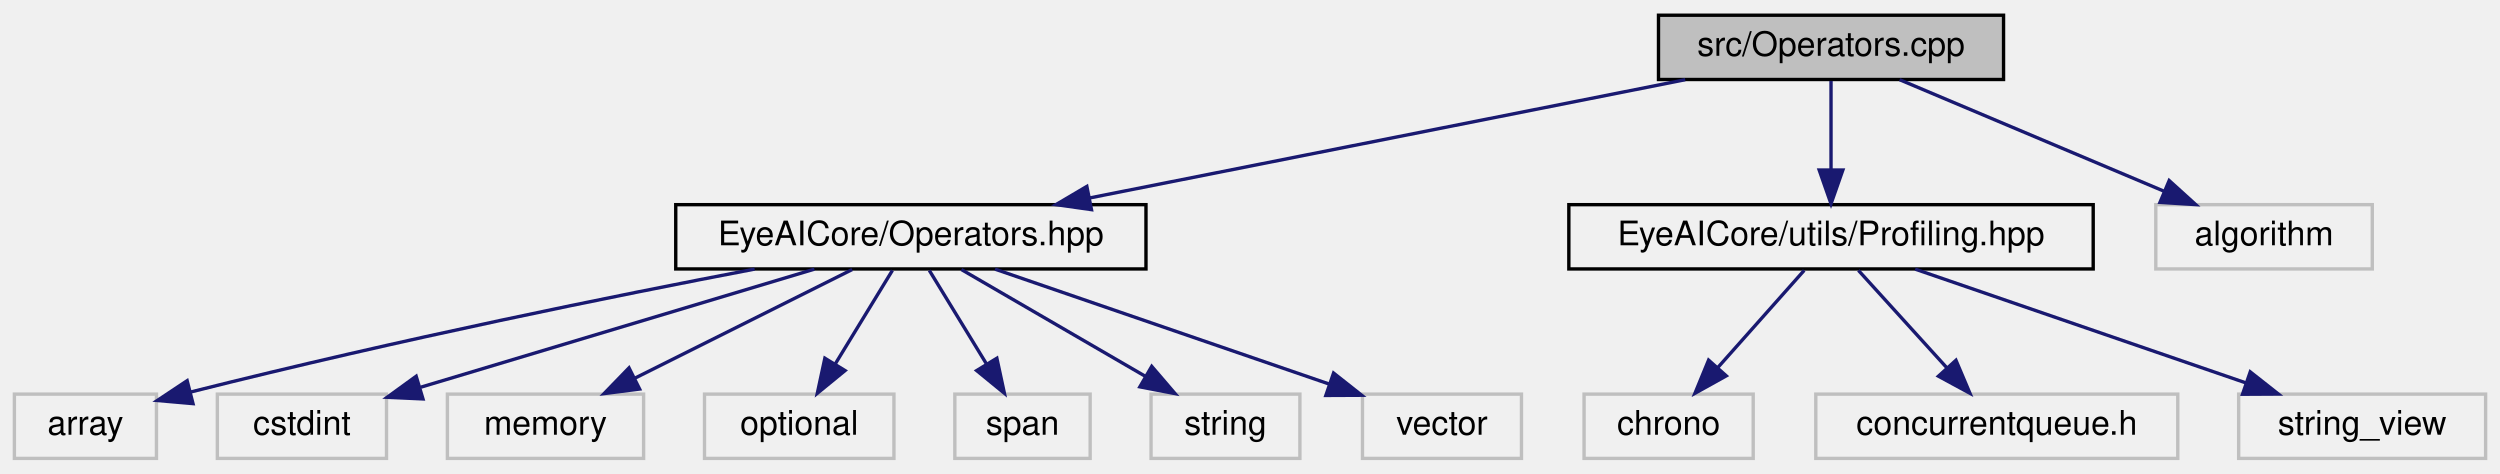
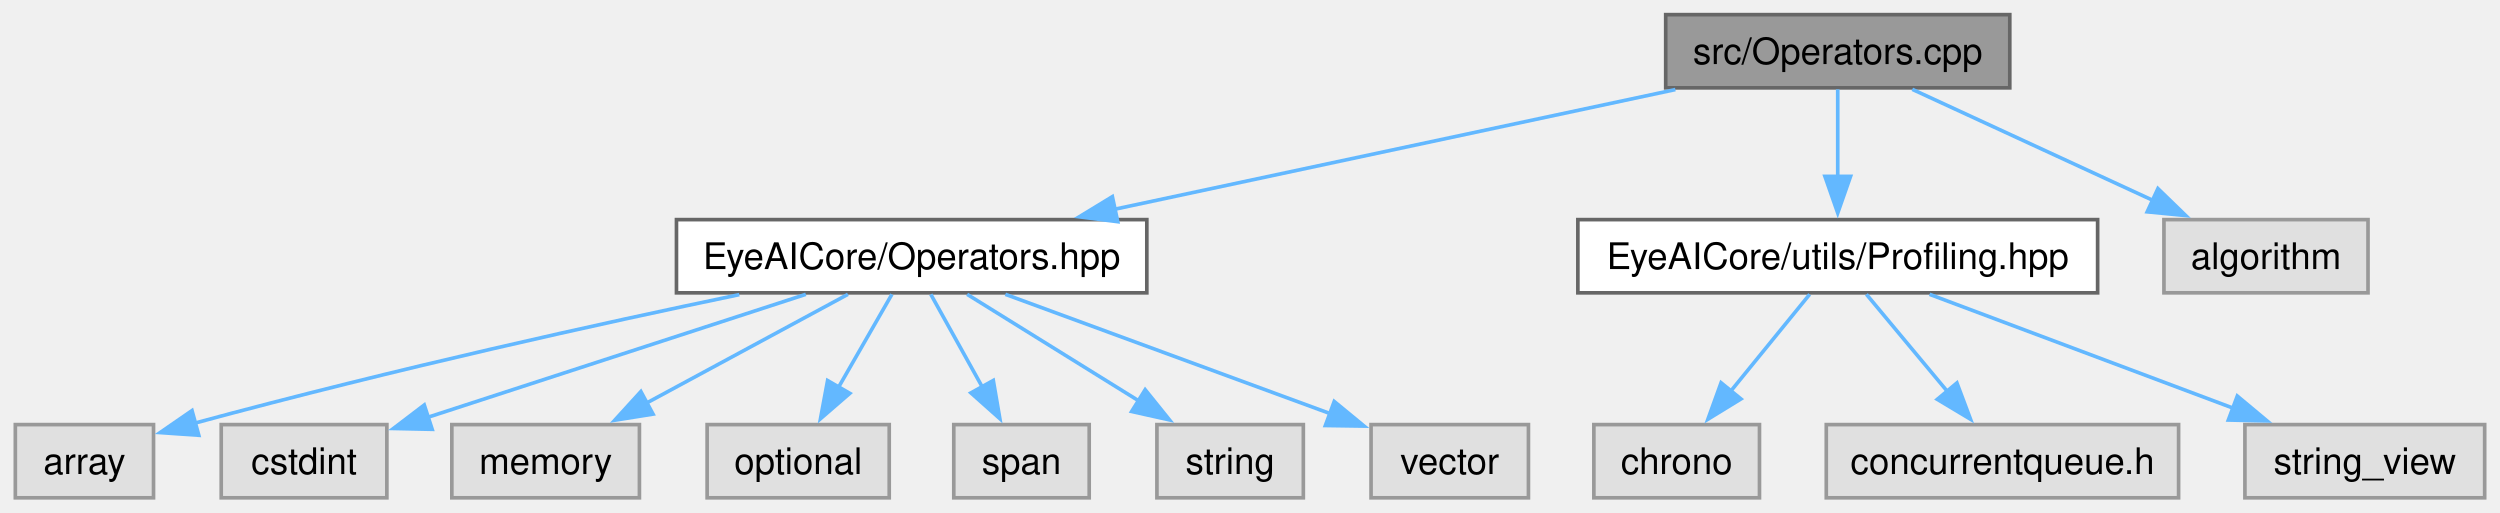
- <svg xmlns="http://www.w3.org/2000/svg" xmlns:xlink="http://www.w3.org/1999/xlink" width="739pt" height="140pt" viewBox="0.00 0.00 738.50 140.00">
+ <svg xmlns="http://www.w3.org/2000/svg" xmlns:xlink="http://www.w3.org/1999/xlink" width="683pt" height="140pt" viewBox="0.00 0.00 682.62 140.00">
  <g id="graph0" class="graph" transform="scale(1 1) rotate(0) translate(4 136)">
-     <g id="node1" class="node">
-       <g id="a_node1">
-         <a xlink:title=" ">
-           <polygon fill="#bfbfbf" stroke="black" points="486,-112.5 486,-131.5 588,-131.5 588,-112.5 486,-112.5" />
-           <text text-anchor="middle" x="537" y="-119.5" font-family="Helvetica,sans-Serif" font-size="10.00">src/Operators.cpp</text>
-         </a>
-       </g>
-     </g>
-     <g id="node2" class="node">
-       <g id="a_node2">
+     <g id="Node000001" class="node">
+       <g id="a_Node000001">
+         <a xlink:title=" ">
+           <polygon fill="#999999" stroke="#666666" points="544.88,-132 450.88,-132 450.88,-112 544.88,-112 544.88,-132" />
+           <text text-anchor="middle" x="497.88" y="-118.5" font-family="Helvetica,sans-Serif" font-size="10.00">src/Operators.cpp</text>
+         </a>
+       </g>
+     </g>
+     <g id="Node000002" class="node">
+       <g id="a_Node000002">
        <a xlink:href="Operators_8hpp.html" target="_top" xlink:title=" ">
-           <polygon fill="none" stroke="black" points="195.5,-56.5 195.5,-75.5 334.5,-75.5 334.5,-56.5 195.5,-56.5" />
-           <text text-anchor="middle" x="265" y="-63.5" font-family="Helvetica,sans-Serif" font-size="10.00">EyeAICore/Operators.hpp</text>
-         </a>
-       </g>
-     </g>
-     <g id="edge1" class="edge">
-       <path fill="none" stroke="midnightblue" d="M493.9,-112.44C446.15,-102.96 369.14,-87.67 317.81,-77.48" />
-       <polygon fill="midnightblue" stroke="midnightblue" points="318.39,-74.03 307.9,-75.52 317.02,-80.9 318.39,-74.03" />
-     </g>
-     <g id="node10" class="node">
-       <g id="a_node10">
+           <polygon fill="white" stroke="#666666" points="309.12,-76 180.62,-76 180.62,-56 309.12,-56 309.12,-76" />
+           <text text-anchor="middle" x="244.88" y="-62.5" font-family="Helvetica,sans-Serif" font-size="10.00">EyeAICore/Operators.hpp</text>
+         </a>
+       </g>
+     </g>
+     <g id="edge1_Node000001_Node000002" class="edge">
+       <g id="a_edge1_Node000001_Node000002">
+         <a xlink:title=" ">
+           <path fill="none" stroke="#63b8ff" d="M453.52,-111.53C410.84,-102.42 346.18,-88.62 300.16,-78.8" />
+           <polygon fill="#63b8ff" stroke="#63b8ff" points="301.17,-75.44 290.66,-76.77 299.71,-82.28 301.17,-75.44" />
+         </a>
+       </g>
+     </g>
+     <g id="Node000010" class="node">
+       <g id="a_Node000010">
        <a xlink:href="Profiling_8hpp.html" target="_top" xlink:title=" ">
-           <polygon fill="none" stroke="black" points="459.5,-56.5 459.5,-75.5 614.5,-75.5 614.5,-56.5 459.5,-56.5" />
-           <text text-anchor="middle" x="537" y="-63.5" font-family="Helvetica,sans-Serif" font-size="10.00">EyeAICore/utils/Profiling.hpp</text>
-         </a>
-       </g>
-     </g>
-     <g id="edge9" class="edge">
-       <path fill="none" stroke="midnightblue" d="M537,-112.08C537,-105.01 537,-94.86 537,-85.99" />
-       <polygon fill="midnightblue" stroke="midnightblue" points="540.5,-85.75 537,-75.75 533.5,-85.75 540.5,-85.75" />
-     </g>
-     <g id="node14" class="node">
-       <g id="a_node14">
-         <a xlink:title=" ">
-           <polygon fill="none" stroke="#bfbfbf" points="633,-56.5 633,-75.5 697,-75.5 697,-56.5 633,-56.5" />
-           <text text-anchor="middle" x="665" y="-63.5" font-family="Helvetica,sans-Serif" font-size="10.00">algorithm</text>
-         </a>
-       </g>
-     </g>
-     <g id="edge13" class="edge">
-       <path fill="none" stroke="midnightblue" d="M557.28,-112.44C578.35,-103.56 611.52,-89.56 635.49,-79.45" />
-       <polygon fill="midnightblue" stroke="midnightblue" points="636.96,-82.63 644.81,-75.52 634.24,-76.18 636.96,-82.63" />
-     </g>
-     <g id="node3" class="node">
-       <g id="a_node3">
-         <a xlink:title=" ">
-           <polygon fill="none" stroke="#bfbfbf" points="0,-0.5 0,-19.5 42,-19.5 42,-0.5 0,-0.5" />
-           <text text-anchor="middle" x="21" y="-7.5" font-family="Helvetica,sans-Serif" font-size="10.00">array</text>
-         </a>
-       </g>
-     </g>
-     <g id="edge2" class="edge">
-       <path fill="none" stroke="midnightblue" d="M218.82,-56.46C177.43,-48.54 114.87,-35.92 51.94,-20.08" />
-       <polygon fill="midnightblue" stroke="midnightblue" points="52.8,-16.69 42.24,-17.61 51.07,-23.47 52.8,-16.69" />
-     </g>
-     <g id="node4" class="node">
-       <g id="a_node4">
-         <a xlink:title=" ">
-           <polygon fill="none" stroke="#bfbfbf" points="60,-0.5 60,-19.5 110,-19.5 110,-0.5 60,-0.5" />
-           <text text-anchor="middle" x="85" y="-7.5" font-family="Helvetica,sans-Serif" font-size="10.00">cstdint</text>
-         </a>
-       </g>
-     </g>
-     <g id="edge3" class="edge">
-       <path fill="none" stroke="midnightblue" d="M236.48,-56.44C204.95,-46.98 154.13,-31.74 120.15,-21.55" />
-       <polygon fill="midnightblue" stroke="midnightblue" points="120.78,-18.08 110.19,-18.56 118.77,-24.78 120.78,-18.08" />
-     </g>
-     <g id="node5" class="node">
-       <g id="a_node5">
-         <a xlink:title=" ">
-           <polygon fill="none" stroke="#bfbfbf" points="128,-0.5 128,-19.5 186,-19.5 186,-0.5 128,-0.5" />
-           <text text-anchor="middle" x="157" y="-7.5" font-family="Helvetica,sans-Serif" font-size="10.00">memory</text>
-         </a>
-       </g>
-     </g>
-     <g id="edge4" class="edge">
-       <path fill="none" stroke="midnightblue" d="M247.65,-56.32C230.33,-47.66 203.48,-34.24 183.5,-24.25" />
-       <polygon fill="midnightblue" stroke="midnightblue" points="184.82,-21 174.31,-19.65 181.69,-27.26 184.82,-21" />
-     </g>
-     <g id="node6" class="node">
-       <g id="a_node6">
-         <a xlink:title=" ">
-           <polygon fill="none" stroke="#bfbfbf" points="204,-0.5 204,-19.5 260,-19.5 260,-0.5 204,-0.5" />
-           <text text-anchor="middle" x="232" y="-7.5" font-family="Helvetica,sans-Serif" font-size="10.00">optional</text>
-         </a>
-       </g>
-     </g>
-     <g id="edge5" class="edge">
-       <path fill="none" stroke="midnightblue" d="M259.55,-56.08C254.99,-48.61 248.33,-37.72 242.71,-28.52" />
-       <polygon fill="midnightblue" stroke="midnightblue" points="245.55,-26.46 237.35,-19.75 239.58,-30.11 245.55,-26.46" />
-     </g>
-     <g id="node7" class="node">
-       <g id="a_node7">
-         <a xlink:title=" ">
-           <polygon fill="none" stroke="#bfbfbf" points="278,-0.5 278,-19.5 318,-19.5 318,-0.5 278,-0.5" />
-           <text text-anchor="middle" x="298" y="-7.5" font-family="Helvetica,sans-Serif" font-size="10.00">span</text>
-         </a>
-       </g>
-     </g>
-     <g id="edge6" class="edge">
-       <path fill="none" stroke="midnightblue" d="M270.45,-56.08C275.01,-48.61 281.67,-37.72 287.29,-28.52" />
-       <polygon fill="midnightblue" stroke="midnightblue" points="290.42,-30.11 292.65,-19.75 284.45,-26.46 290.42,-30.11" />
-     </g>
-     <g id="node8" class="node">
-       <g id="a_node8">
-         <a xlink:title=" ">
-           <polygon fill="none" stroke="#bfbfbf" points="336,-0.5 336,-19.5 380,-19.5 380,-0.5 336,-0.5" />
-           <text text-anchor="middle" x="358" y="-7.5" font-family="Helvetica,sans-Serif" font-size="10.00">string</text>
-         </a>
-       </g>
-     </g>
-     <g id="edge7" class="edge">
-       <path fill="none" stroke="midnightblue" d="M279.94,-56.32C294.59,-47.82 317.13,-34.73 334.24,-24.8" />
-       <polygon fill="midnightblue" stroke="midnightblue" points="336.2,-27.7 343.1,-19.65 332.69,-21.65 336.2,-27.7" />
-     </g>
-     <g id="node9" class="node">
-       <g id="a_node9">
-         <a xlink:title=" ">
-           <polygon fill="none" stroke="#bfbfbf" points="398.5,-0.5 398.5,-19.5 445.5,-19.5 445.5,-0.5 398.5,-0.5" />
-           <text text-anchor="middle" x="422" y="-7.5" font-family="Helvetica,sans-Serif" font-size="10.00">vector</text>
-         </a>
-       </g>
-     </g>
-     <g id="edge8" class="edge">
-       <path fill="none" stroke="midnightblue" d="M289.88,-56.44C316.6,-47.25 359.2,-32.6 388.78,-22.43" />
-       <polygon fill="midnightblue" stroke="midnightblue" points="389.95,-25.73 398.27,-19.16 387.67,-19.11 389.95,-25.73" />
-     </g>
-     <g id="node11" class="node">
-       <g id="a_node11">
-         <a xlink:title=" ">
-           <polygon fill="none" stroke="#bfbfbf" points="464,-0.5 464,-19.5 514,-19.5 514,-0.5 464,-0.5" />
-           <text text-anchor="middle" x="489" y="-7.5" font-family="Helvetica,sans-Serif" font-size="10.00">chrono</text>
-         </a>
-       </g>
-     </g>
-     <g id="edge10" class="edge">
-       <path fill="none" stroke="midnightblue" d="M529.07,-56.08C522.15,-48.3 511.93,-36.8 503.55,-27.37" />
-       <polygon fill="midnightblue" stroke="midnightblue" points="506.04,-24.9 496.78,-19.75 500.81,-29.55 506.04,-24.9" />
-     </g>
-     <g id="node12" class="node">
-       <g id="a_node12">
-         <a xlink:title=" ">
-           <polygon fill="none" stroke="#bfbfbf" points="532.5,-0.5 532.5,-19.5 639.5,-19.5 639.5,-0.5 532.5,-0.5" />
-           <text text-anchor="middle" x="586" y="-7.5" font-family="Helvetica,sans-Serif" font-size="10.00">concurrentqueue.h</text>
-         </a>
-       </g>
-     </g>
-     <g id="edge11" class="edge">
-       <path fill="none" stroke="midnightblue" d="M545.09,-56.08C552.16,-48.3 562.59,-36.8 571.15,-27.37" />
-       <polygon fill="midnightblue" stroke="midnightblue" points="573.93,-29.51 578.06,-19.75 568.75,-24.8 573.93,-29.51" />
-     </g>
-     <g id="node13" class="node">
-       <g id="a_node13">
-         <a xlink:title=" ">
-           <polygon fill="none" stroke="#bfbfbf" points="657.5,-0.5 657.5,-19.5 730.5,-19.5 730.5,-0.5 657.5,-0.5" />
-           <text text-anchor="middle" x="694" y="-7.5" font-family="Helvetica,sans-Serif" font-size="10.00">string_view</text>
-         </a>
-       </g>
-     </g>
-     <g id="edge12" class="edge">
-       <path fill="none" stroke="midnightblue" d="M561.88,-56.44C588.29,-47.36 630.22,-32.94 659.74,-22.78" />
-       <polygon fill="midnightblue" stroke="midnightblue" points="660.92,-26.08 669.24,-19.52 658.64,-19.46 660.92,-26.08" />
+           <polygon fill="white" stroke="#666666" points="568.88,-76 426.88,-76 426.88,-56 568.88,-56 568.88,-76" />
+           <text text-anchor="middle" x="497.88" y="-62.5" font-family="Helvetica,sans-Serif" font-size="10.00">EyeAICore/utils/Profiling.hpp</text>
+         </a>
+       </g>
+     </g>
+     <g id="edge9_Node000001_Node000010" class="edge">
+       <g id="a_edge9_Node000001_Node000010">
+         <a xlink:title=" ">
+           <path fill="none" stroke="#63b8ff" d="M497.88,-111.59C497.88,-105.01 497.88,-95.96 497.88,-87.73" />
+           <polygon fill="#63b8ff" stroke="#63b8ff" points="501.38,-87.81 497.88,-77.81 494.38,-87.81 501.38,-87.81" />
+         </a>
+       </g>
+     </g>
+     <g id="Node000014" class="node">
+       <g id="a_Node000014">
+         <a xlink:title=" ">
+           <polygon fill="#e0e0e0" stroke="#999999" points="642.75,-76 587,-76 587,-56 642.75,-56 642.75,-76" />
+           <text text-anchor="middle" x="614.88" y="-62.5" font-family="Helvetica,sans-Serif" font-size="10.00">algorithm</text>
+         </a>
+       </g>
+     </g>
+     <g id="edge13_Node000001_Node000014" class="edge">
+       <g id="a_edge13_Node000001_Node000014">
+         <a xlink:title=" ">
+           <path fill="none" stroke="#63b8ff" d="M518.25,-111.59C536.43,-103.21 563.3,-90.8 584.09,-81.21" />
+           <polygon fill="#63b8ff" stroke="#63b8ff" points="585.35,-84.48 592.96,-77.11 582.42,-78.13 585.35,-84.48" />
+         </a>
+       </g>
+     </g>
+     <g id="Node000003" class="node">
+       <g id="a_Node000003">
+         <a xlink:title=" ">
+           <polygon fill="#e0e0e0" stroke="#999999" points="37.75,-20 0,-20 0,0 37.75,0 37.75,-20" />
+           <text text-anchor="middle" x="18.88" y="-6.5" font-family="Helvetica,sans-Serif" font-size="10.00">array</text>
+         </a>
+       </g>
+     </g>
+     <g id="edge2_Node000002_Node000003" class="edge">
+       <g id="a_edge2_Node000002_Node000003">
+         <a xlink:title=" ">
+           <path fill="none" stroke="#63b8ff" d="M197.78,-55.51C159.92,-47.61 105.17,-35.58 48.97,-20.39" />
+           <polygon fill="#63b8ff" stroke="#63b8ff" points="50.12,-17.08 39.55,-17.82 48.27,-23.83 50.12,-17.08" />
+         </a>
+       </g>
+     </g>
+     <g id="Node000004" class="node">
+       <g id="a_Node000004">
+         <a xlink:title=" ">
+           <polygon fill="#e0e0e0" stroke="#999999" points="101.5,-20 56.25,-20 56.25,0 101.5,0 101.5,-20" />
+           <text text-anchor="middle" x="78.88" y="-6.5" font-family="Helvetica,sans-Serif" font-size="10.00">cstdint</text>
+         </a>
+       </g>
+     </g>
+     <g id="edge3_Node000002_Node000004" class="edge">
+       <g id="a_edge3_Node000002_Node000004">
+         <a xlink:title=" ">
+           <path fill="none" stroke="#63b8ff" d="M215.96,-55.59C187.21,-46.24 143.14,-31.9 112.76,-22.02" />
+           <polygon fill="#63b8ff" stroke="#63b8ff" points="113.88,-18.71 103.29,-18.94 111.72,-25.36 113.88,-18.71" />
+         </a>
+       </g>
+     </g>
+     <g id="Node000005" class="node">
+       <g id="a_Node000005">
+         <a xlink:title=" ">
+           <polygon fill="#e0e0e0" stroke="#999999" points="170.5,-20 119.25,-20 119.25,0 170.5,0 170.5,-20" />
+           <text text-anchor="middle" x="144.88" y="-6.5" font-family="Helvetica,sans-Serif" font-size="10.00">memory</text>
+         </a>
+       </g>
+     </g>
+     <g id="edge4_Node000002_Node000005" class="edge">
+       <g id="a_edge4_Node000002_Node000005">
+         <a xlink:title=" ">
+           <path fill="none" stroke="#63b8ff" d="M227.46,-55.59C212.21,-47.36 189.8,-35.26 172.17,-25.74" />
+           <polygon fill="#63b8ff" stroke="#63b8ff" points="174.22,-22.87 163.76,-21.2 170.9,-29.03 174.22,-22.87" />
+         </a>
+       </g>
+     </g>
+     <g id="Node000006" class="node">
+       <g id="a_Node000006">
+         <a xlink:title=" ">
+           <polygon fill="#e0e0e0" stroke="#999999" points="238.75,-20 189,-20 189,0 238.75,0 238.75,-20" />
+           <text text-anchor="middle" x="213.88" y="-6.5" font-family="Helvetica,sans-Serif" font-size="10.00">optional</text>
+         </a>
+       </g>
+     </g>
+     <g id="edge5_Node000002_Node000006" class="edge">
+       <g id="a_edge5_Node000002_Node000006">
+         <a xlink:title=" ">
+           <path fill="none" stroke="#63b8ff" d="M239.48,-55.59C235.43,-48.55 229.76,-38.67 224.78,-30" />
+           <polygon fill="#63b8ff" stroke="#63b8ff" points="227.98,-28.54 219.97,-21.61 221.91,-32.03 227.98,-28.54" />
+         </a>
+       </g>
+     </g>
+     <g id="Node000007" class="node">
+       <g id="a_Node000007">
+         <a xlink:title=" ">
+           <polygon fill="#e0e0e0" stroke="#999999" points="293.38,-20 256.38,-20 256.38,0 293.38,0 293.38,-20" />
+           <text text-anchor="middle" x="274.88" y="-6.5" font-family="Helvetica,sans-Serif" font-size="10.00">span</text>
+         </a>
+       </g>
+     </g>
+     <g id="edge6_Node000002_Node000007" class="edge">
+       <g id="a_edge6_Node000002_Node000007">
+         <a xlink:title=" ">
+           <path fill="none" stroke="#63b8ff" d="M250.1,-55.59C253.97,-48.63 259.38,-38.89 264.16,-30.29" />
+           <polygon fill="#63b8ff" stroke="#63b8ff" points="267.18,-32.06 268.97,-21.62 261.06,-28.66 267.18,-32.06" />
+         </a>
+       </g>
+     </g>
+     <g id="Node000008" class="node">
+       <g id="a_Node000008">
+         <a xlink:title=" ">
+           <polygon fill="#e0e0e0" stroke="#999999" points="351.88,-20 311.88,-20 311.88,0 351.88,0 351.88,-20" />
+           <text text-anchor="middle" x="331.88" y="-6.5" font-family="Helvetica,sans-Serif" font-size="10.00">string</text>
+         </a>
+       </g>
+     </g>
+     <g id="edge7_Node000002_Node000008" class="edge">
+       <g id="a_edge7_Node000002_Node000008">
+         <a xlink:title=" ">
+           <path fill="none" stroke="#63b8ff" d="M260.03,-55.59C272.92,-47.59 291.71,-35.93 306.83,-26.54" />
+           <polygon fill="#63b8ff" stroke="#63b8ff" points="308.67,-29.53 315.32,-21.28 304.97,-23.58 308.67,-29.53" />
+         </a>
+       </g>
+     </g>
+     <g id="Node000009" class="node">
+       <g id="a_Node000009">
+         <a xlink:title=" ">
+           <polygon fill="#e0e0e0" stroke="#999999" points="413.38,-20 370.38,-20 370.38,0 413.38,0 413.38,-20" />
+           <text text-anchor="middle" x="391.88" y="-6.5" font-family="Helvetica,sans-Serif" font-size="10.00">vector</text>
+         </a>
+       </g>
+     </g>
+     <g id="edge8_Node000002_Node000009" class="edge">
+       <g id="a_edge8_Node000002_Node000009">
+         <a xlink:title=" ">
+           <path fill="none" stroke="#63b8ff" d="M270.48,-55.59C295.1,-46.55 332.41,-32.85 359.16,-23.02" />
+           <polygon fill="#63b8ff" stroke="#63b8ff" points="360.32,-26.32 368.5,-19.59 357.9,-19.75 360.32,-26.32" />
+         </a>
+       </g>
+     </g>
+     <g id="Node000011" class="node">
+       <g id="a_Node000011">
+         <a xlink:title=" ">
+           <polygon fill="#e0e0e0" stroke="#999999" points="476.5,-20 431.25,-20 431.25,0 476.5,0 476.5,-20" />
+           <text text-anchor="middle" x="453.88" y="-6.5" font-family="Helvetica,sans-Serif" font-size="10.00">chrono</text>
+         </a>
+       </g>
+     </g>
+     <g id="edge10_Node000010_Node000011" class="edge">
+       <g id="a_edge10_Node000010_Node000011">
+         <a xlink:title=" ">
+           <path fill="none" stroke="#63b8ff" d="M490.21,-55.59C484.28,-48.32 475.89,-38.02 468.66,-29.15" />
+           <polygon fill="#63b8ff" stroke="#63b8ff" points="471.44,-27.01 462.41,-21.47 466.01,-31.43 471.44,-27.01" />
+         </a>
+       </g>
+     </g>
+     <g id="Node000012" class="node">
+       <g id="a_Node000012">
+         <a xlink:title=" ">
+           <polygon fill="#e0e0e0" stroke="#999999" points="591,-20 494.75,-20 494.75,0 591,0 591,-20" />
+           <text text-anchor="middle" x="542.88" y="-6.5" font-family="Helvetica,sans-Serif" font-size="10.00">concurrentqueue.h</text>
+         </a>
+       </g>
+     </g>
+     <g id="edge11_Node000010_Node000012" class="edge">
+       <g id="a_edge11_Node000010_Node000012">
+         <a xlink:title=" ">
+           <path fill="none" stroke="#63b8ff" d="M505.71,-55.59C511.84,-48.24 520.55,-37.8 527.99,-28.87" />
+           <polygon fill="#63b8ff" stroke="#63b8ff" points="530.44,-31.38 534.16,-21.46 525.07,-26.9 530.44,-31.38" />
+         </a>
+       </g>
+     </g>
+     <g id="Node000013" class="node">
+       <g id="a_Node000013">
+         <a xlink:title=" ">
+           <polygon fill="#e0e0e0" stroke="#999999" points="674.62,-20 609.12,-20 609.12,0 674.62,0 674.62,-20" />
+           <text text-anchor="middle" x="641.88" y="-6.5" font-family="Helvetica,sans-Serif" font-size="10.00">string_view</text>
+         </a>
+       </g>
+     </g>
+     <g id="edge12_Node000010_Node000013" class="edge">
+       <g id="a_edge12_Node000010_Node000013">
+         <a xlink:title=" ">
+           <path fill="none" stroke="#63b8ff" d="M522.96,-55.59C545.94,-46.97 580.23,-34.12 606.09,-24.42" />
+           <polygon fill="#63b8ff" stroke="#63b8ff" points="607.04,-27.8 615.18,-21.01 604.59,-21.25 607.04,-27.8" />
+         </a>
+       </g>
    </g>
  </g>
</svg>
